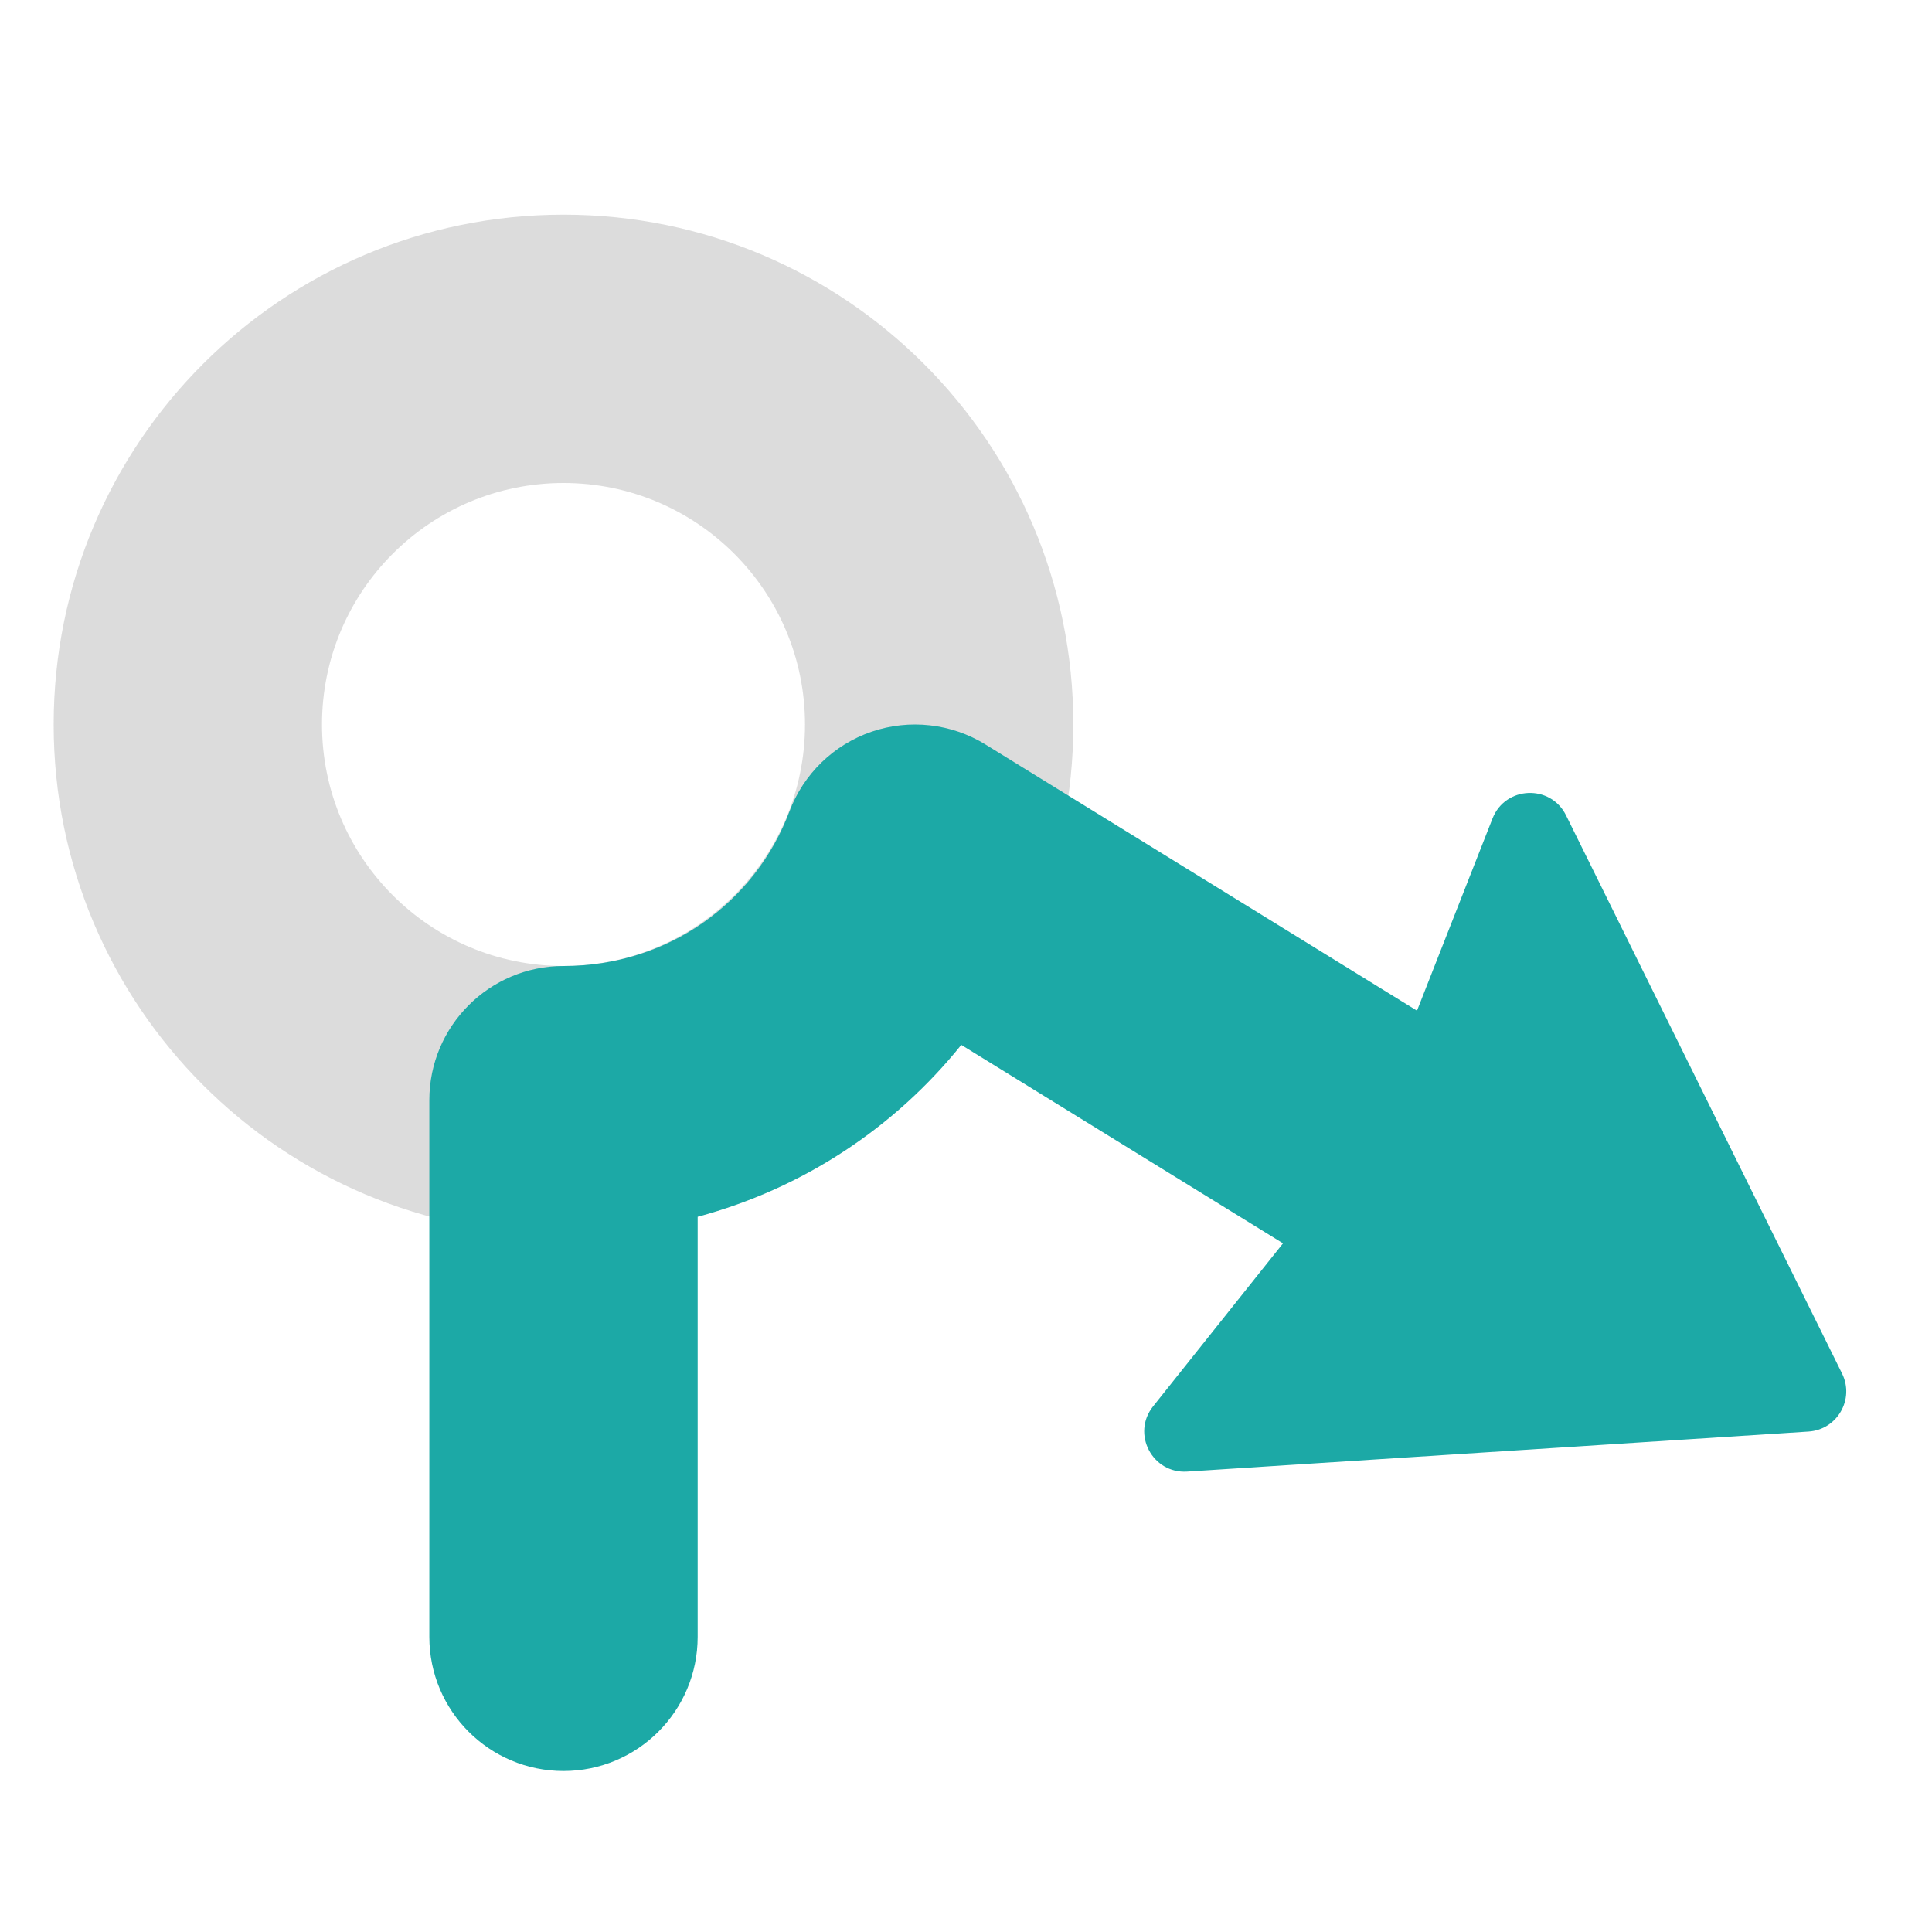
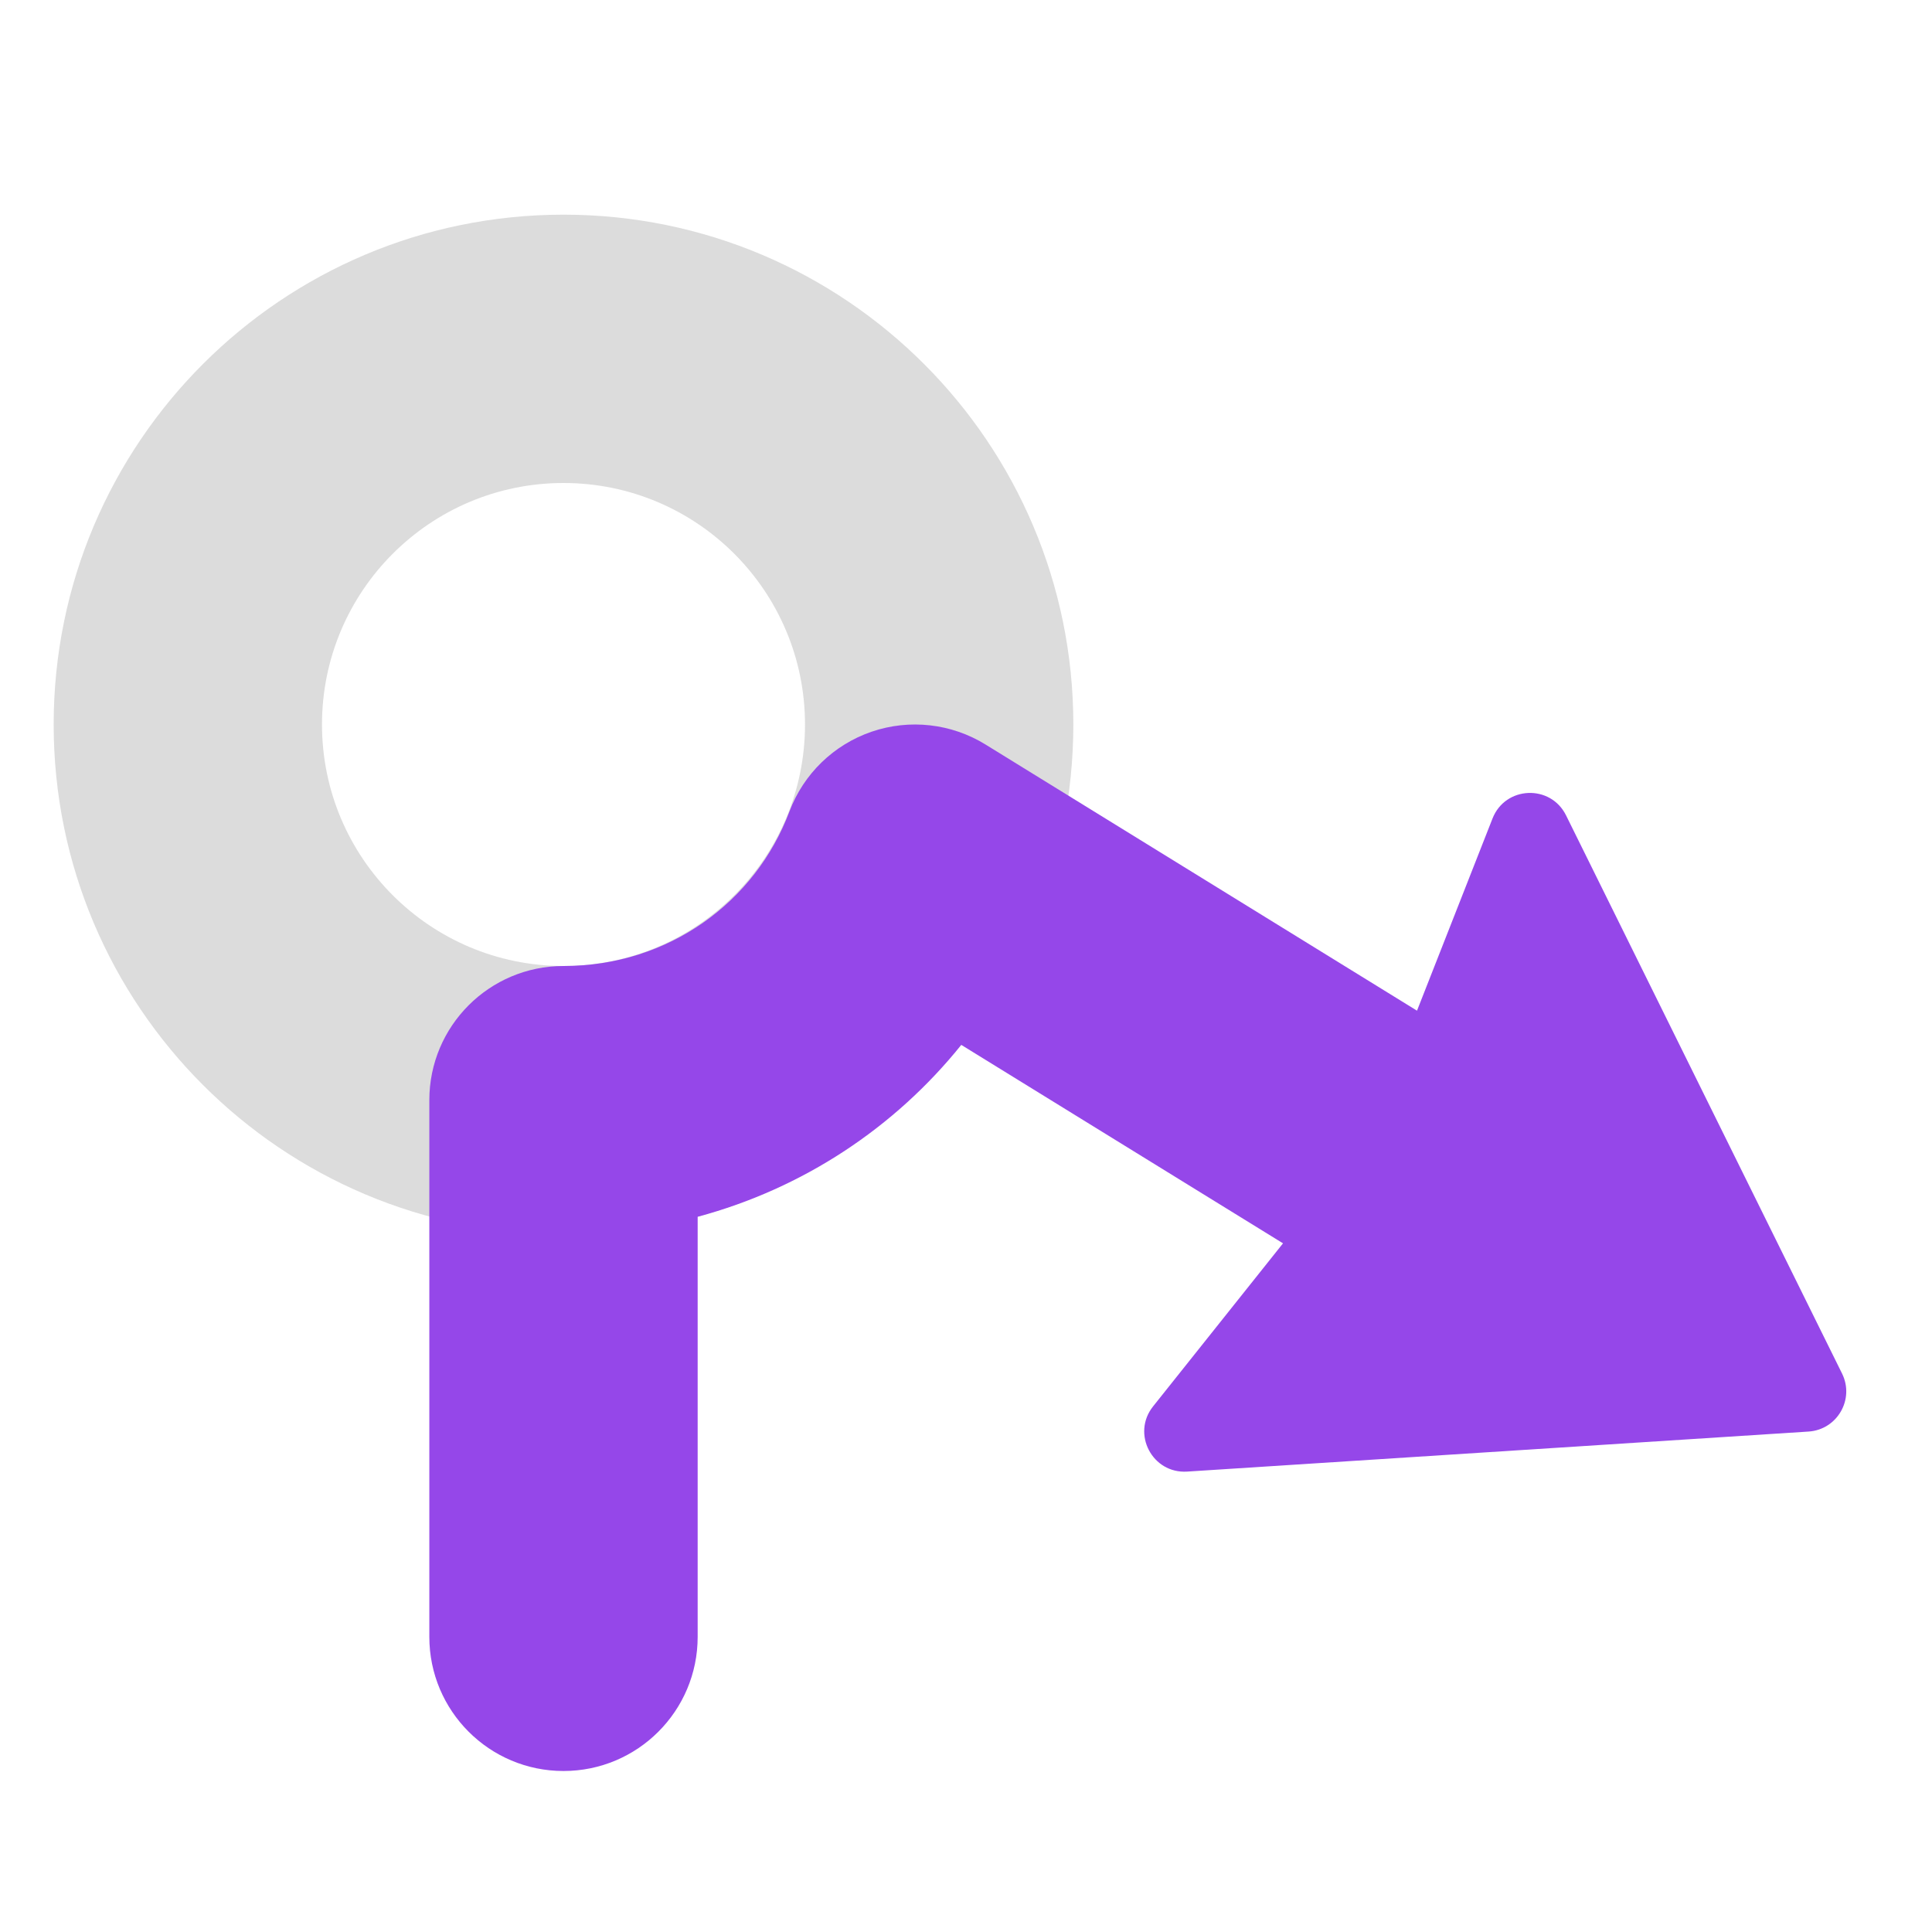
<svg xmlns="http://www.w3.org/2000/svg" width="36" height="36" viewBox="0 0 36 36" fill="none">
  <path fill-rule="evenodd" clip-rule="evenodd" d="M10.5 9C8.015 9 6 11.015 6 13.5C6 15.985 8.015 18 10.5 18C12.985 18 15 15.985 15 13.5C15 11.015 12.985 9 10.5 9ZM1 13.5C1 8.253 5.253 4 10.5 4C15.747 4 20 8.253 20 13.5C20 18.747 15.747 23 10.5 23C5.253 23 1 18.747 1 13.5Z" fill="#898989" fill-opacity="0.3" />
-   <path fill-rule="evenodd" clip-rule="evenodd" d="M10.5 33C9.119 33 8 31.881 8 30.5V20.5C8 19.119 9.119 18 10.5 18C12.457 18 14.075 16.808 14.71 15.12C14.973 14.421 15.535 13.876 16.242 13.634C16.948 13.393 17.726 13.48 18.362 13.872L28.089 19.872L25.464 24.128L17.912 19.47C16.675 21.009 14.966 22.145 13 22.673V30.5C13 31.881 11.881 33 10.5 33Z" fill="#1CA9A6" />
-   <path d="M33.7 26.675C34.234 26.64 34.561 26.074 34.324 25.594L29.181 15.193C28.892 14.609 28.049 14.645 27.811 15.251L25.472 21.204L21.486 26.206C21.08 26.715 21.471 27.463 22.121 27.421L33.7 26.675Z" fill="#1CA9A6" />
+   <path fill-rule="evenodd" clip-rule="evenodd" d="M10.5 33C9.119 33 8 31.881 8 30.5V20.5C8 19.119 9.119 18 10.5 18C12.457 18 14.075 16.808 14.71 15.12C14.973 14.421 15.535 13.876 16.242 13.634C16.948 13.393 17.726 13.48 18.362 13.872L28.089 19.872L25.464 24.128L17.912 19.47C16.675 21.009 14.966 22.145 13 22.673V30.5C13 31.881 11.881 33 10.5 33Z" fill="#9547E9" />
+   <path d="M33.7 26.675C34.234 26.64 34.561 26.074 34.324 25.594L29.181 15.193C28.892 14.609 28.049 14.645 27.811 15.251L25.472 21.204L21.486 26.206C21.08 26.715 21.471 27.463 22.121 27.421L33.7 26.675Z" fill="#9547E9" />
</svg>
